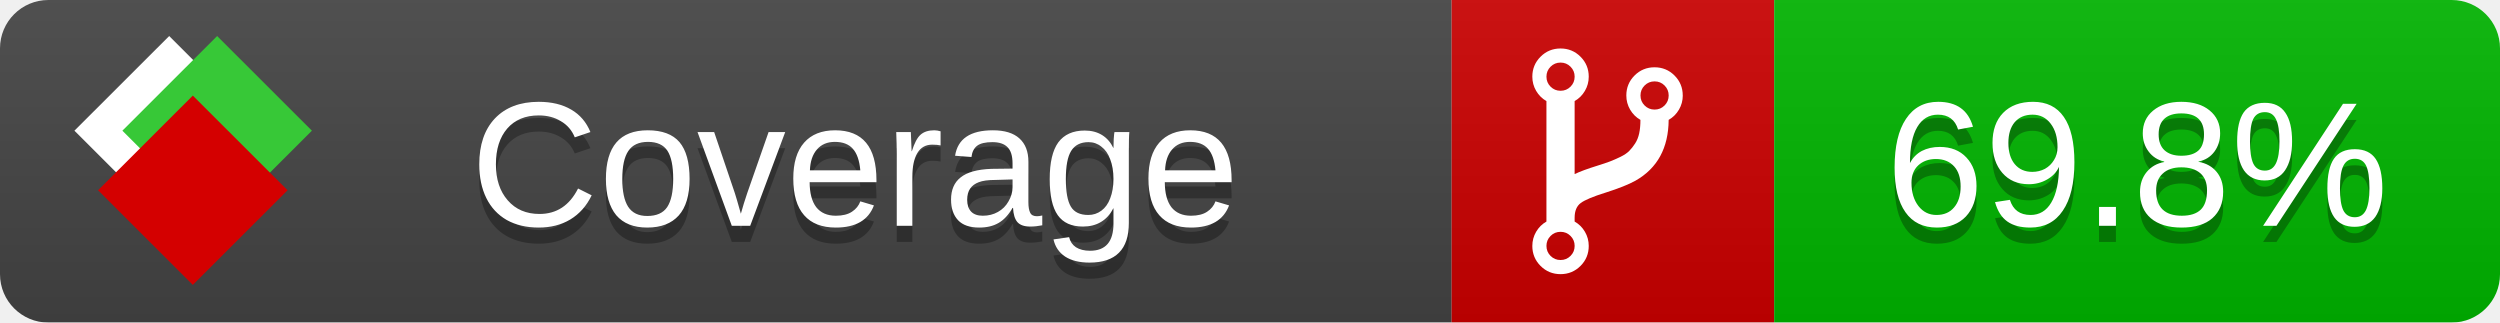
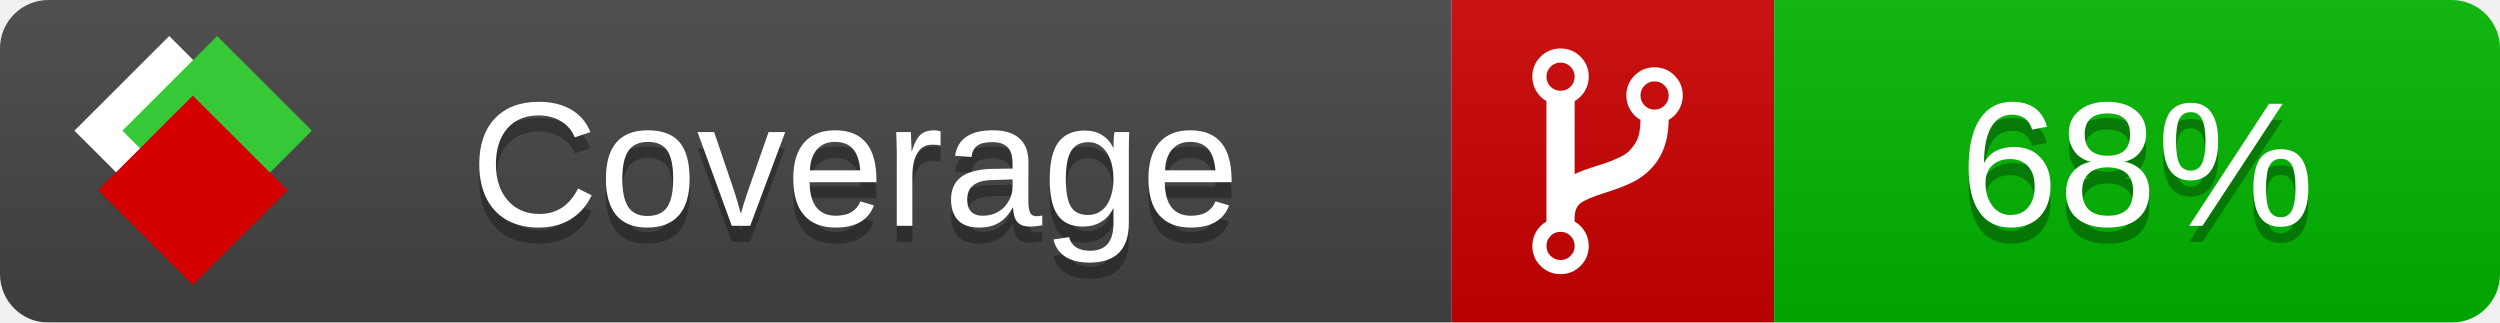
<svg xmlns="http://www.w3.org/2000/svg" xmlns:xlink="http://www.w3.org/1999/xlink" width="155" height="20">
  <style type="text/css">
          
            @keyframes fade1 {
                0% { visibility: visible; opacity: 1; }
               23% { visibility: visible; opacity: 1; }
               25% { visibility: hidden; opacity: 0; }
               48% { visibility: hidden; opacity: 0; }
               50% { visibility: hidden; opacity: 0; }
               73% { visibility: hidden; opacity: 0; }
               75% { visibility: hidden; opacity: 0; }
               98% { visibility: hidden; opacity: 0; }
              100% { visibility: visible; opacity: 1; }
            }
            @keyframes fade2 {
                0% { visibility: hidden; opacity: 0; }
               23% { visibility: hidden; opacity: 0; }
               25% { visibility: visible; opacity: 1; }
               48% { visibility: visible; opacity: 1; }
               50% { visibility: hidden; opacity: 0; }
               73% { visibility: hidden; opacity: 0; }
               75% { visibility: hidden; opacity: 0; }
               98% { visibility: hidden; opacity: 0; }
              100% { visibility: hidden; opacity: 0; }
            }
            @keyframes fade3 {
                0% { visibility: hidden; opacity: 0; }
               23% { visibility: hidden; opacity: 0; }
               25% { visibility: hidden; opacity: 0; }
               48% { visibility: hidden; opacity: 0; }
               50% { visibility: visible; opacity: 1; }
               73% { visibility: visible; opacity: 1; }
               75% { visibility: hidden; opacity: 0; }
               98% { visibility: hidden; opacity: 0; }
              100% { visibility: hidden; opacity: 0; }
            }
            @keyframes fade4 {
                0% { visibility: hidden; opacity: 0; }
               23% { visibility: hidden; opacity: 0; }
               25% { visibility: hidden; opacity: 0; }
               48% { visibility: hidden; opacity: 0; }
               50% { visibility: hidden; opacity: 0; }
               73% { visibility: hidden; opacity: 0; }
               75% { visibility: visible; opacity: 1; }
               98% { visibility: visible; opacity: 1; }
              100% { visibility: hidden; opacity: 0; }
            }
            .linecoverage {
                animation-duration: 15s;
                animation-name: fade1;
                animation-iteration-count: infinite;
            }
            .branchcoverage {
                animation-duration: 15s;
                animation-name: fade2;
                animation-iteration-count: infinite;
            }
            .methodcoverage {
                animation-duration: 15s;
                animation-name: fade3;
                animation-iteration-count: infinite;
            }
            .fullmethodcoverage {
                animation-duration: 15s;
                animation-name: fade4;
                animation-iteration-count: infinite;
            }
          
    </style>
  <defs>
    <linearGradient id="gradient" x2="0" y2="100%">
      <stop offset="0" stop-color="#bbb" stop-opacity=".1" />
      <stop offset="1" stop-opacity=".1" />
    </linearGradient>
    <linearGradient id="c">
      <stop offset="0" stop-color="#d40000" />
      <stop offset="1" stop-color="#ff2a2a" />
    </linearGradient>
    <linearGradient id="a">
      <stop offset="0" stop-color="#e0e0de" />
      <stop offset="1" stop-color="#fff" />
    </linearGradient>
    <linearGradient id="b">
      <stop offset="0" stop-color="#37c837" />
      <stop offset="1" stop-color="#217821" />
    </linearGradient>
    <linearGradient xlink:href="#a" id="e" x1="106.44" x2="69.96" y1="-11.96" y2="-46.84" gradientTransform="matrix(-.8426 -.00045 -.00045 -.8426 -94.27 -75.82)" gradientUnits="userSpaceOnUse" />
    <linearGradient xlink:href="#b" id="f" x1="56.19" x2="77.97" y1="-23.45" y2="10.62" gradientTransform="matrix(.8426 .00045 .00045 .8426 94.27 75.82)" gradientUnits="userSpaceOnUse" />
    <linearGradient xlink:href="#c" id="g" x1="79.98" x2="132.9" y1="10.79" y2="10.79" gradientTransform="matrix(.8426 .00045 .00045 .8426 94.27 75.82)" gradientUnits="userSpaceOnUse" />
    <mask id="mask">
      <rect width="155" height="20" rx="3" fill="#fff" />
    </mask>
    <g id="icon" transform="matrix(.04486 0 0 .04481 -.48 -.63)">
      <rect width="52.92" height="52.92" x="-109.72" y="-27.13" fill="url(#e)" transform="rotate(-135)" />
      <rect width="52.92" height="52.92" x="70.19" y="-39.18" fill="url(#f)" transform="rotate(45)" />
      <rect width="52.92" height="52.92" x="80.05" y="-15.74" fill="url(#g)" transform="rotate(45)" />
    </g>
  </defs>
  <g mask="url(#mask)">
    <rect x="0" y="0" width="90" height="20" fill="#444" />
    <rect x="90" y="0" width="20" height="20" fill="#c00" />
    <rect x="110" y="0" width="45" height="20" fill="#00B600" />
    <rect x="0" y="0" width="155" height="20" fill="url(#gradient)" />
  </g>
  <g>
    <path class="" fill="#fff" d="m 97.628,15.247 q 0,-0.364 -0.255,-0.619 -0.255,-0.255 -0.619,-0.255 -0.364,0 -0.619,0.255 -0.255,0.255 -0.255,0.619 0,0.364 0.255,0.619 0.255,0.255 0.619,0.255 0.364,0 0.619,-0.255 0.255,-0.255 0.255,-0.619 z m 0,-10.493 q 0,-0.364 -0.255,-0.619 -0.255,-0.255 -0.619,-0.255 -0.364,0 -0.619,0.255 -0.255,0.255 -0.255,0.619 0,0.364 0.255,0.619 0.255,0.255 0.619,0.255 0.364,0 0.619,-0.255 0.255,-0.255 0.255,-0.619 z m 5.83,1.166 q 0,-0.364 -0.255,-0.619 -0.255,-0.255 -0.619,-0.255 -0.364,0 -0.619,0.255 -0.255,0.255 -0.255,0.619 0,0.364 0.255,0.619 0.255,0.255 0.619,0.255 0.364,0 0.619,-0.255 0.255,-0.255 0.255,-0.619 z m 0.874,0 q 0,0.474 -0.237,0.879 -0.237,0.405 -0.638,0.633 -0.018,2.614 -2.059,3.771 -0.619,0.346 -1.849,0.738 -1.166,0.364 -1.544,0.647 -0.378,0.282 -0.378,0.911 l 0,0.237 q 0.401,0.228 0.638,0.633 0.237,0.405 0.237,0.879 0,0.729 -0.51,1.239 -0.51,0.51 -1.239,0.51 -0.729,0 -1.239,-0.51 -0.51,-0.51 -0.51,-1.239 0,-0.474 0.237,-0.879 0.237,-0.405 0.638,-0.633 l 0,-7.469 q -0.401,-0.228 -0.638,-0.633 -0.237,-0.405 -0.237,-0.879 0,-0.729 0.51,-1.239 0.51,-0.51 1.239,-0.51 0.729,0 1.239,0.51 0.51,0.51 0.51,1.239 0,0.474 -0.237,0.879 -0.237,0.405 -0.638,0.633 l 0,4.527 q 0.492,-0.237 1.403,-0.519 0.501,-0.155 0.797,-0.269 0.296,-0.114 0.642,-0.282 0.346,-0.169 0.537,-0.36 0.191,-0.191 0.369,-0.465 0.178,-0.273 0.255,-0.633 0.077,-0.36 0.077,-0.833 -0.401,-0.228 -0.638,-0.633 -0.237,-0.405 -0.237,-0.879 0,-0.729 0.51,-1.239 0.51,-0.51 1.239,-0.51 0.729,0 1.239,0.51 0.51,0.51 0.51,1.239 z" />
  </g>
  <g fill="#fff" text-anchor="middle" font-family="Verdana,Arial,Geneva,sans-serif" font-size="11">
    <a xlink:href="https://github.com/danielpalme/ReportGenerator" target="_top">
      <use xlink:href="#icon" transform="translate(3,1) scale(3.5)" />
    </a>
    <text x="53" y="15" fill="#010101" fill-opacity=".3">Coverage</text>
    <text x="53" y="14" fill="#fff">Coverage</text>
-     <text class="" x="132.5" y="15" fill="#010101" fill-opacity=".3">69.8%</text>
-     <text class="" x="132.5" y="14">69.8%</text>
+     <text class="" x="132.5" y="15" fill="#010101" fill-opacity=".3">68%</text>
+     <text class="" x="132.5" y="14">68%</text>
  </g>
  <g>
    <rect class="" x="90" y="0" width="65" height="20" fill-opacity="0" />
  </g>
</svg>
